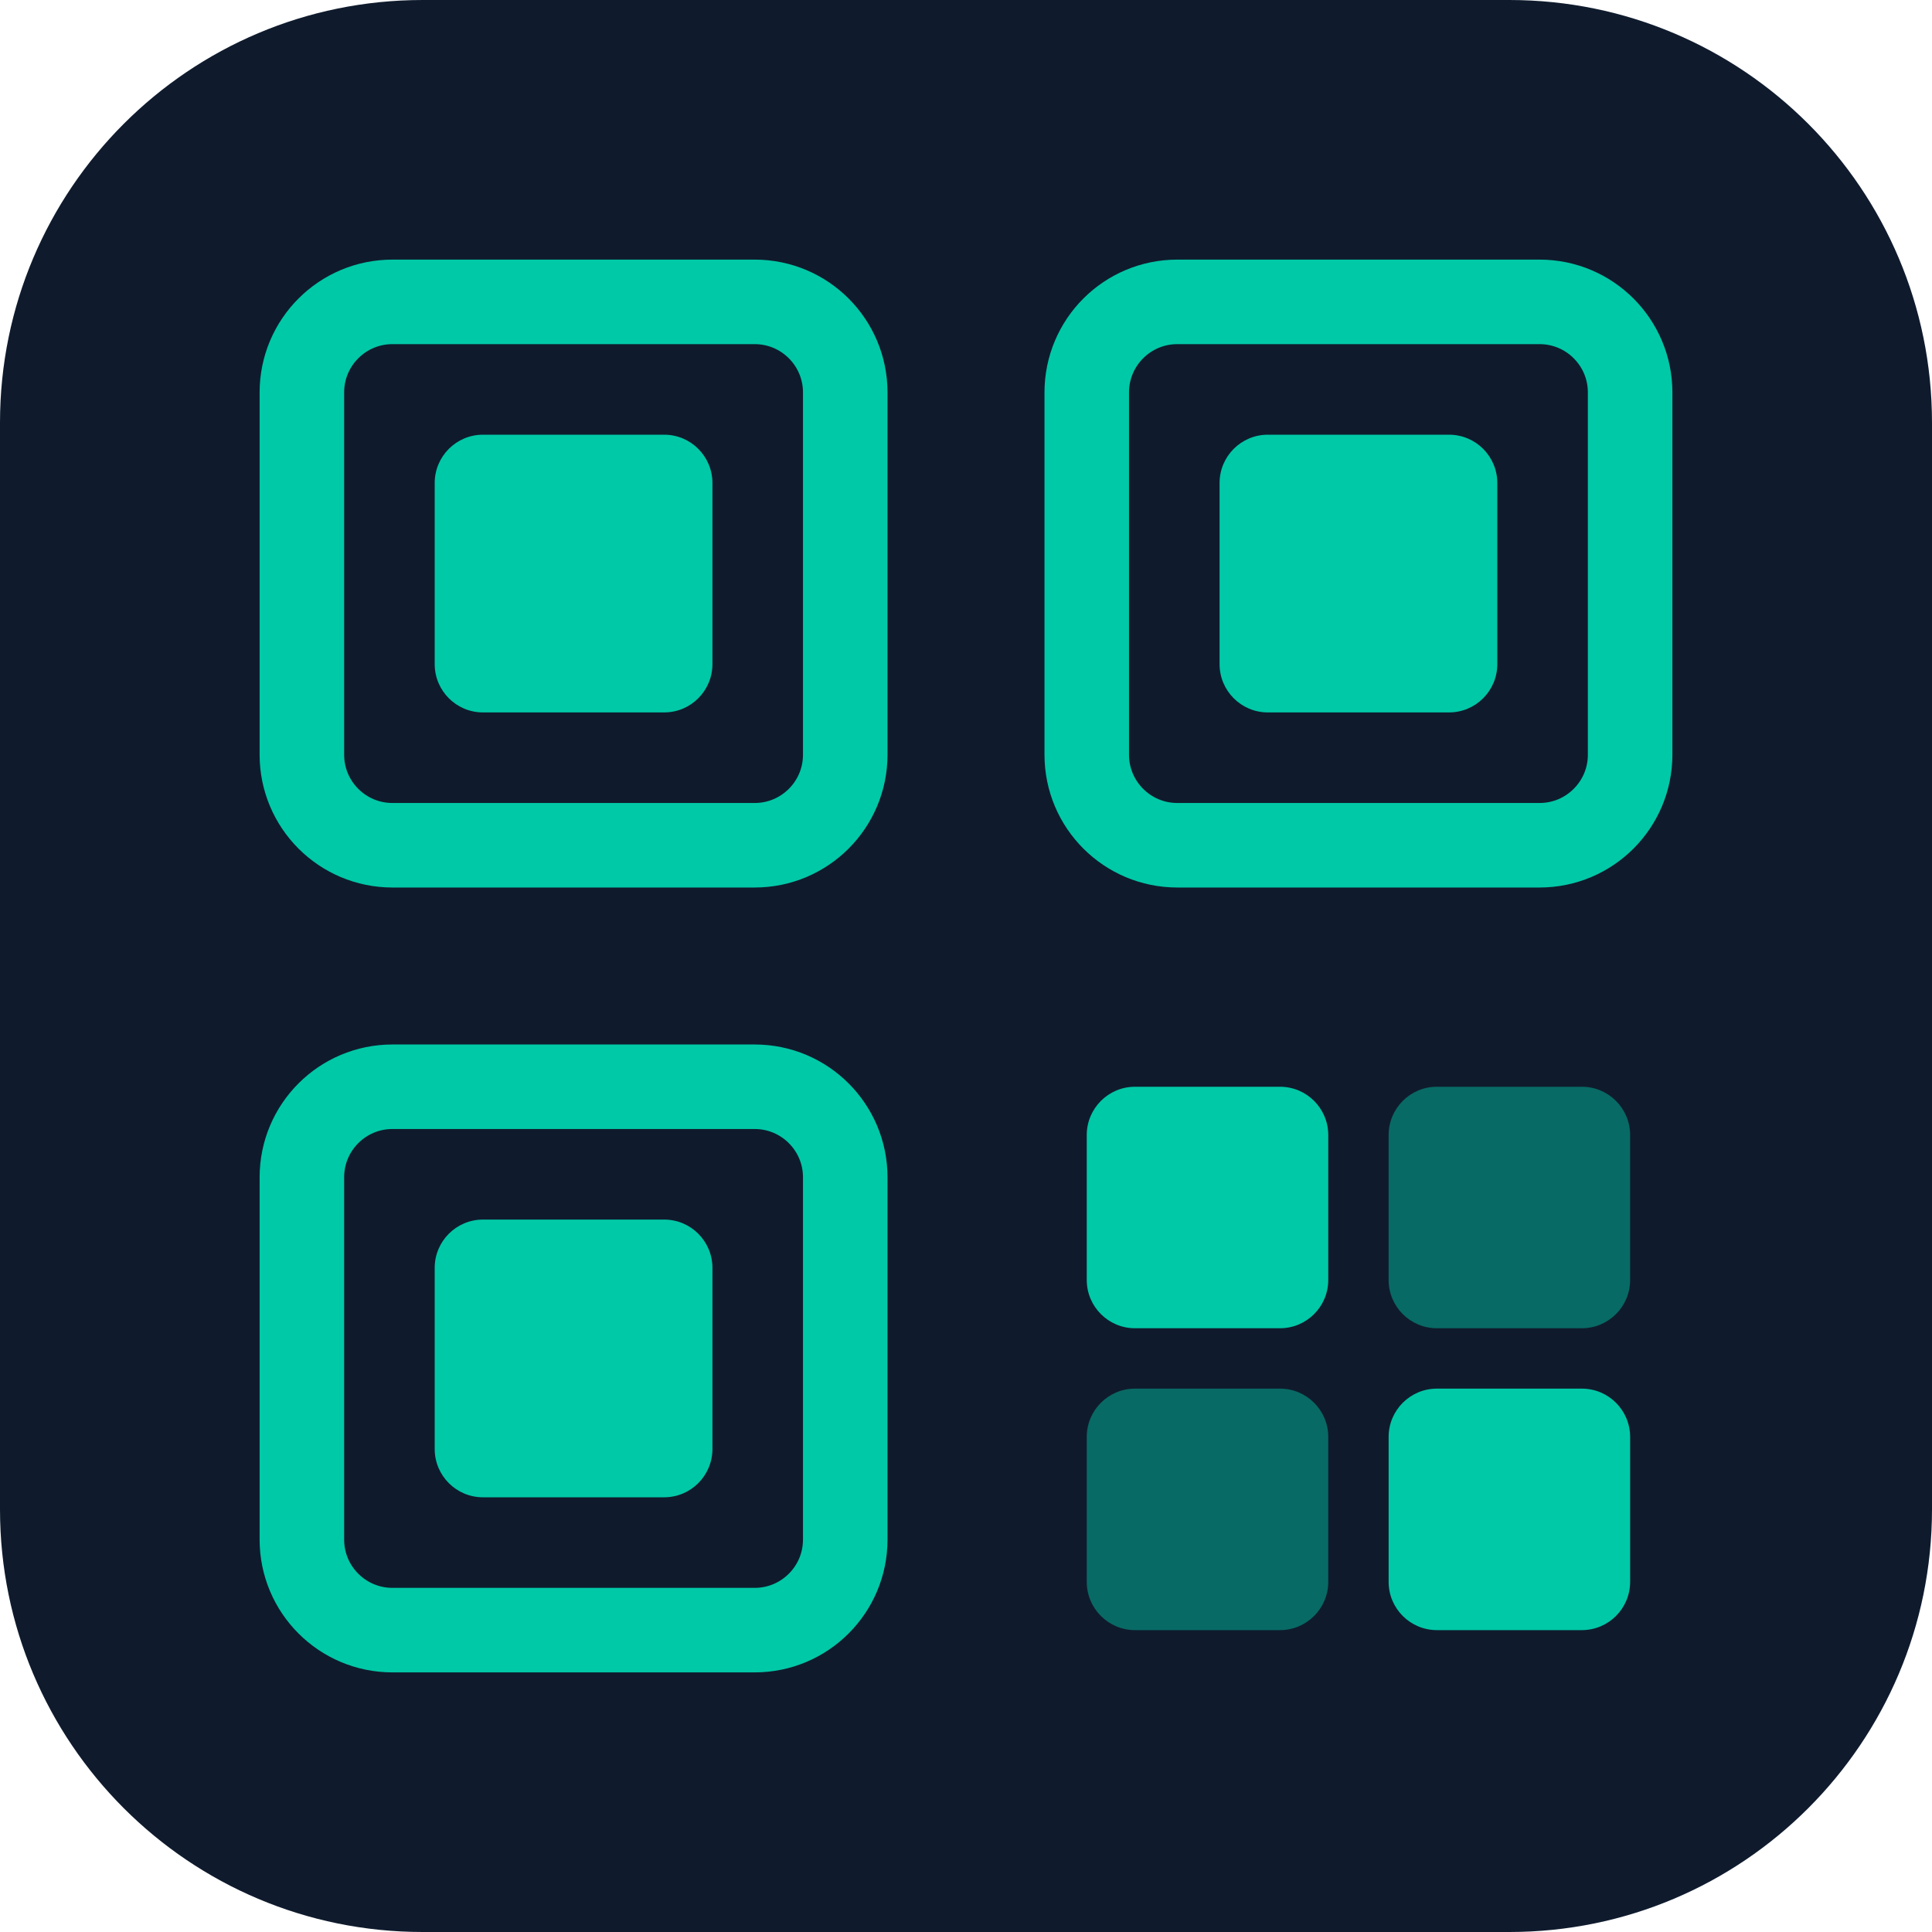
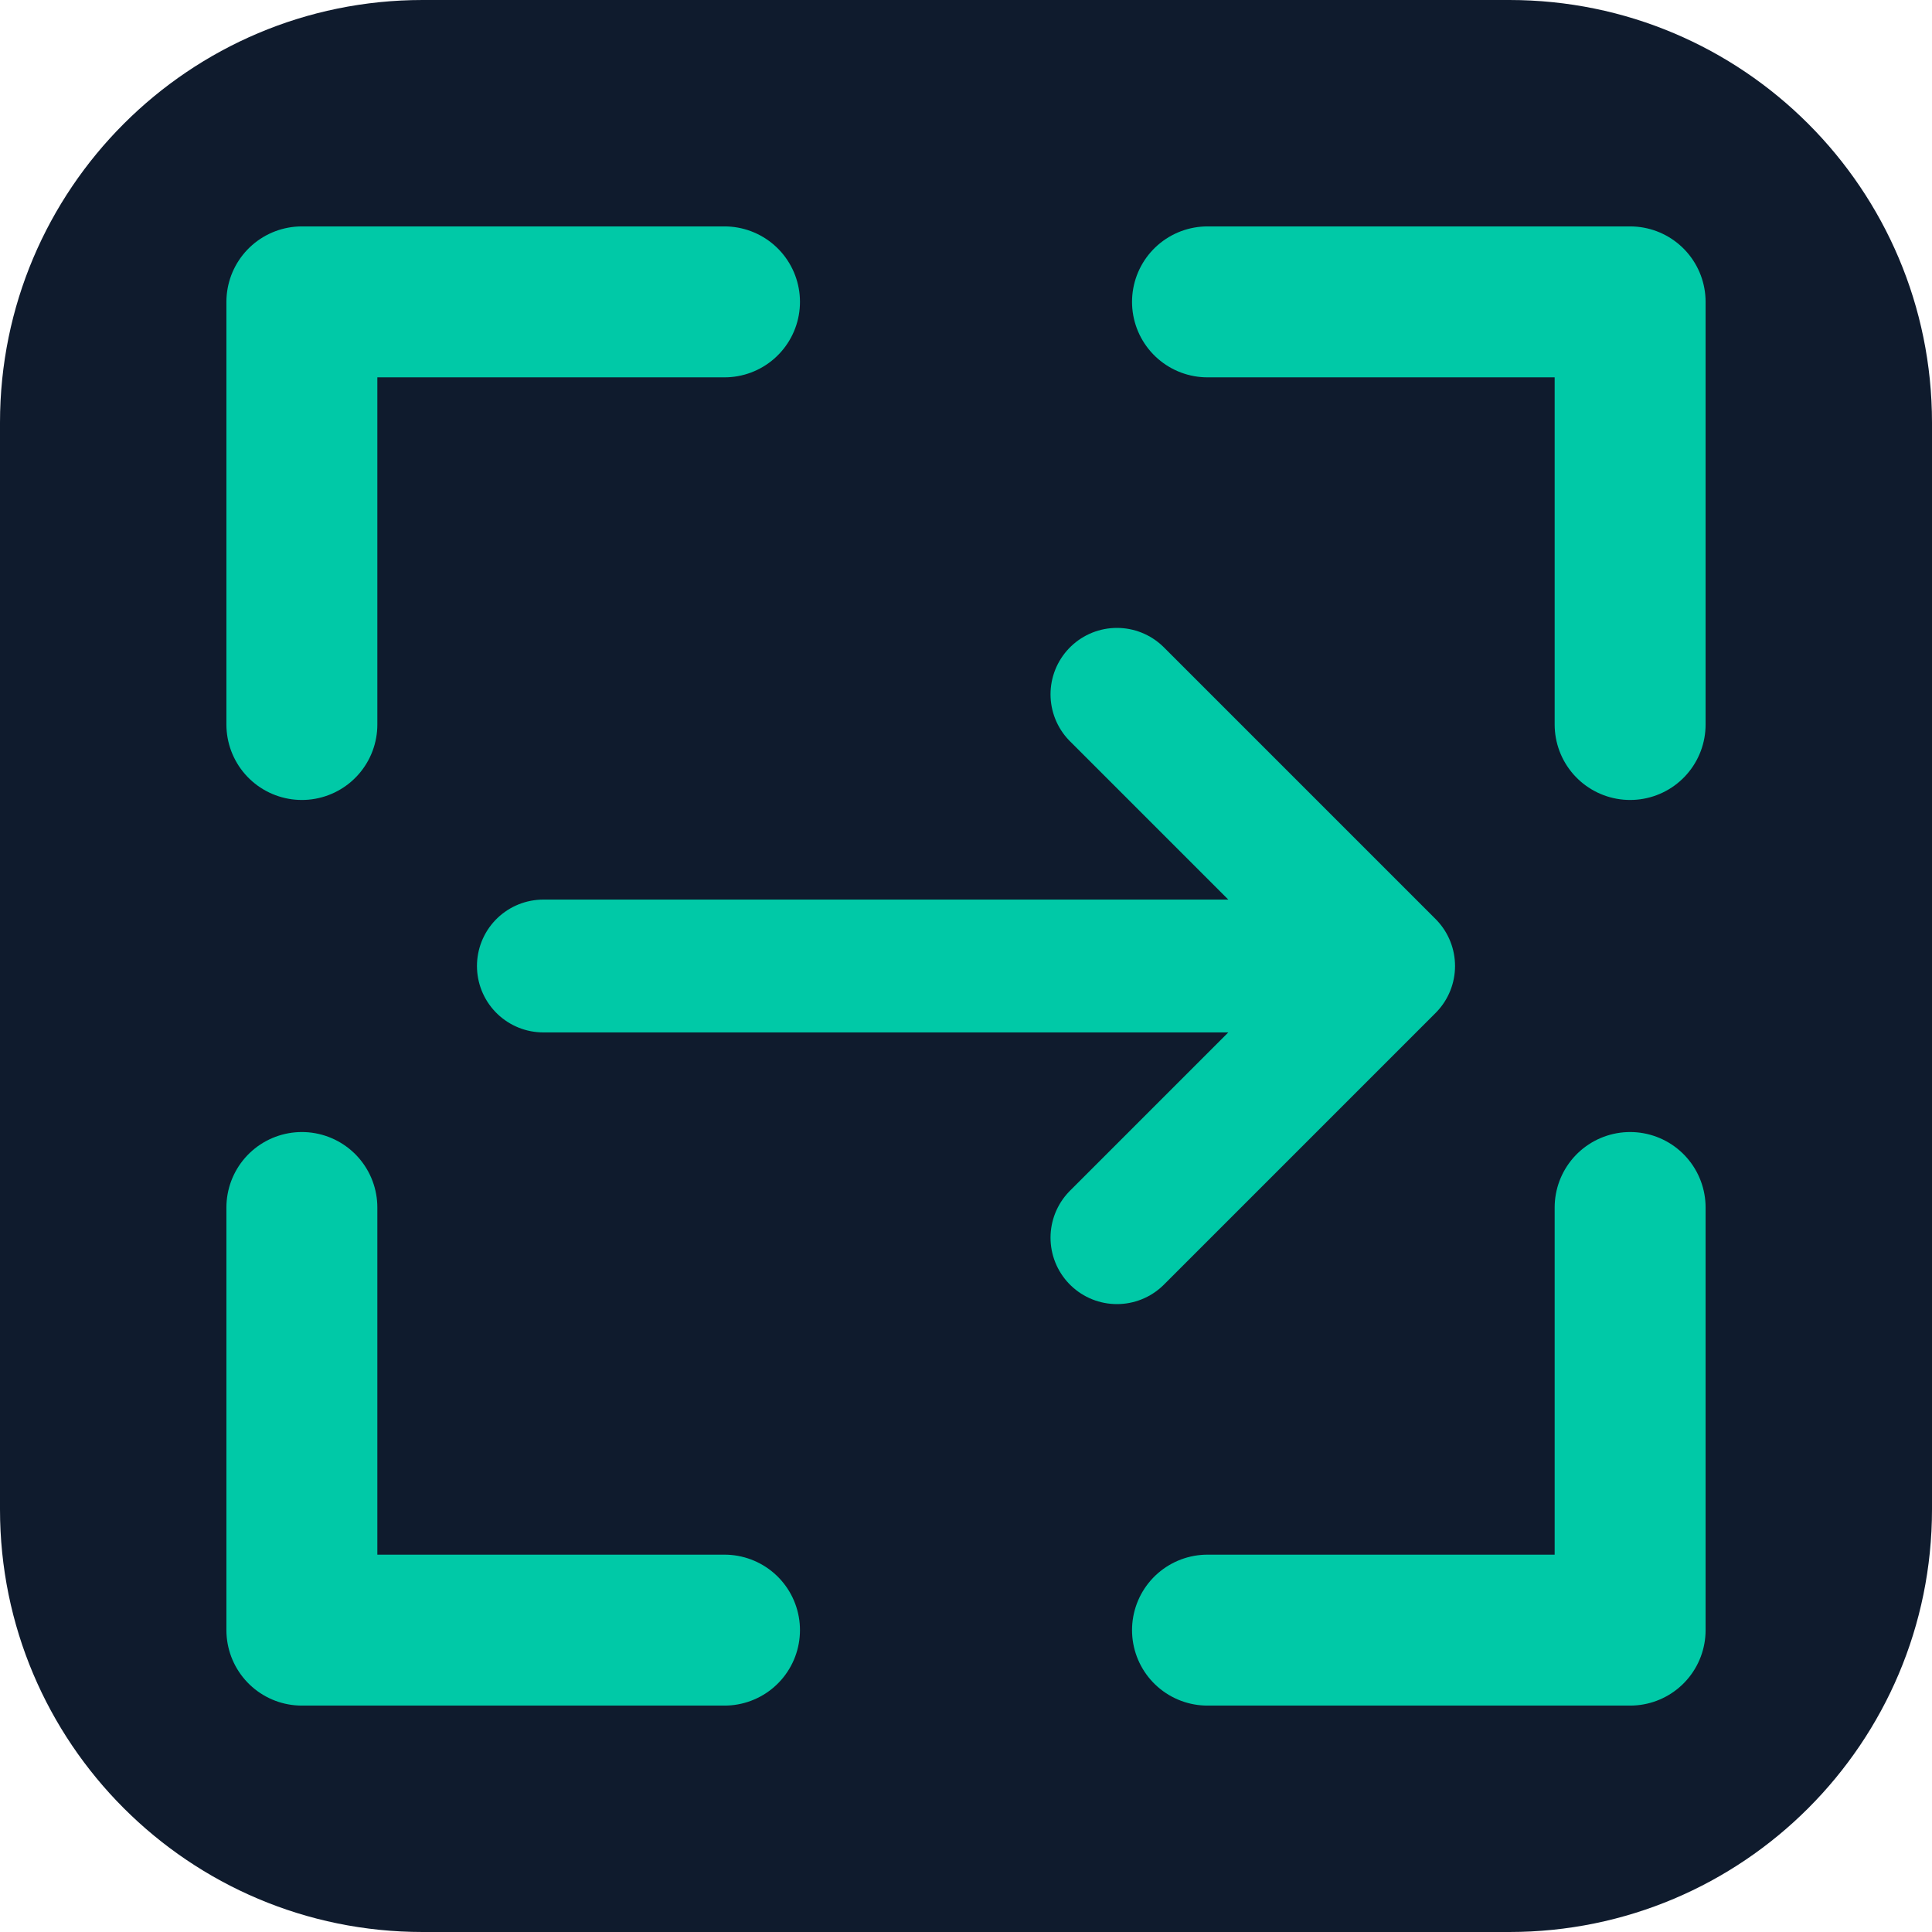
<svg xmlns="http://www.w3.org/2000/svg" viewBox="0 0 32 32">
  <rect width="32" height="32" rx="7" fill="#0f1b2d" />
-   <rect x="5" y="5" width="9" height="9" rx="1.5" fill="none" stroke="#00c9a7" stroke-width="1.4" />
-   <rect x="7.2" y="7.2" width="4.6" height="4.6" rx=".8" fill="#00c9a7" />
-   <rect x="18" y="5" width="9" height="9" rx="1.5" fill="none" stroke="#00c9a7" stroke-width="1.4" />
-   <rect x="20.2" y="7.2" width="4.6" height="4.6" rx=".8" fill="#00c9a7" />
-   <rect x="5" y="18" width="9" height="9" rx="1.5" fill="none" stroke="#00c9a7" stroke-width="1.4" />
-   <rect x="7.2" y="20.2" width="4.6" height="4.6" rx=".8" fill="#00c9a7" />
-   <rect x="18" y="18" width="4" height="4" rx=".8" fill="#00c9a7" />
-   <rect x="23" y="18" width="4" height="4" rx=".8" fill="#00c9a7" opacity=".45" />
-   <rect x="18" y="23" width="4" height="4" rx=".8" fill="#00c9a7" opacity=".45" />
-   <rect x="23" y="23" width="4" height="4" rx=".8" fill="#00c9a7" />
+   <path d="M5 12 L5 5 L12 5" stroke="#00c9a7" stroke-width="2.5" stroke-linecap="round" stroke-linejoin="round" fill="none" />
+   <path d="M20 5 L27 5 L27 12" stroke="#00c9a7" stroke-width="2.5" stroke-linecap="round" stroke-linejoin="round" fill="none" />
+   <path d="M5 20 L5 27 L12 27" stroke="#00c9a7" stroke-width="2.5" stroke-linecap="round" stroke-linejoin="round" fill="none" />
+   <path d="M20 27 L27 27 L27 20" stroke="#00c9a7" stroke-width="2.5" stroke-linecap="round" stroke-linejoin="round" fill="none" />
+   <path d="M9 16 L23 16 M18.5 11.5 L23 16 L18.5 20.5" stroke="#00c9a7" stroke-width="2.2" stroke-linecap="round" stroke-linejoin="round" fill="none" />
</svg>
